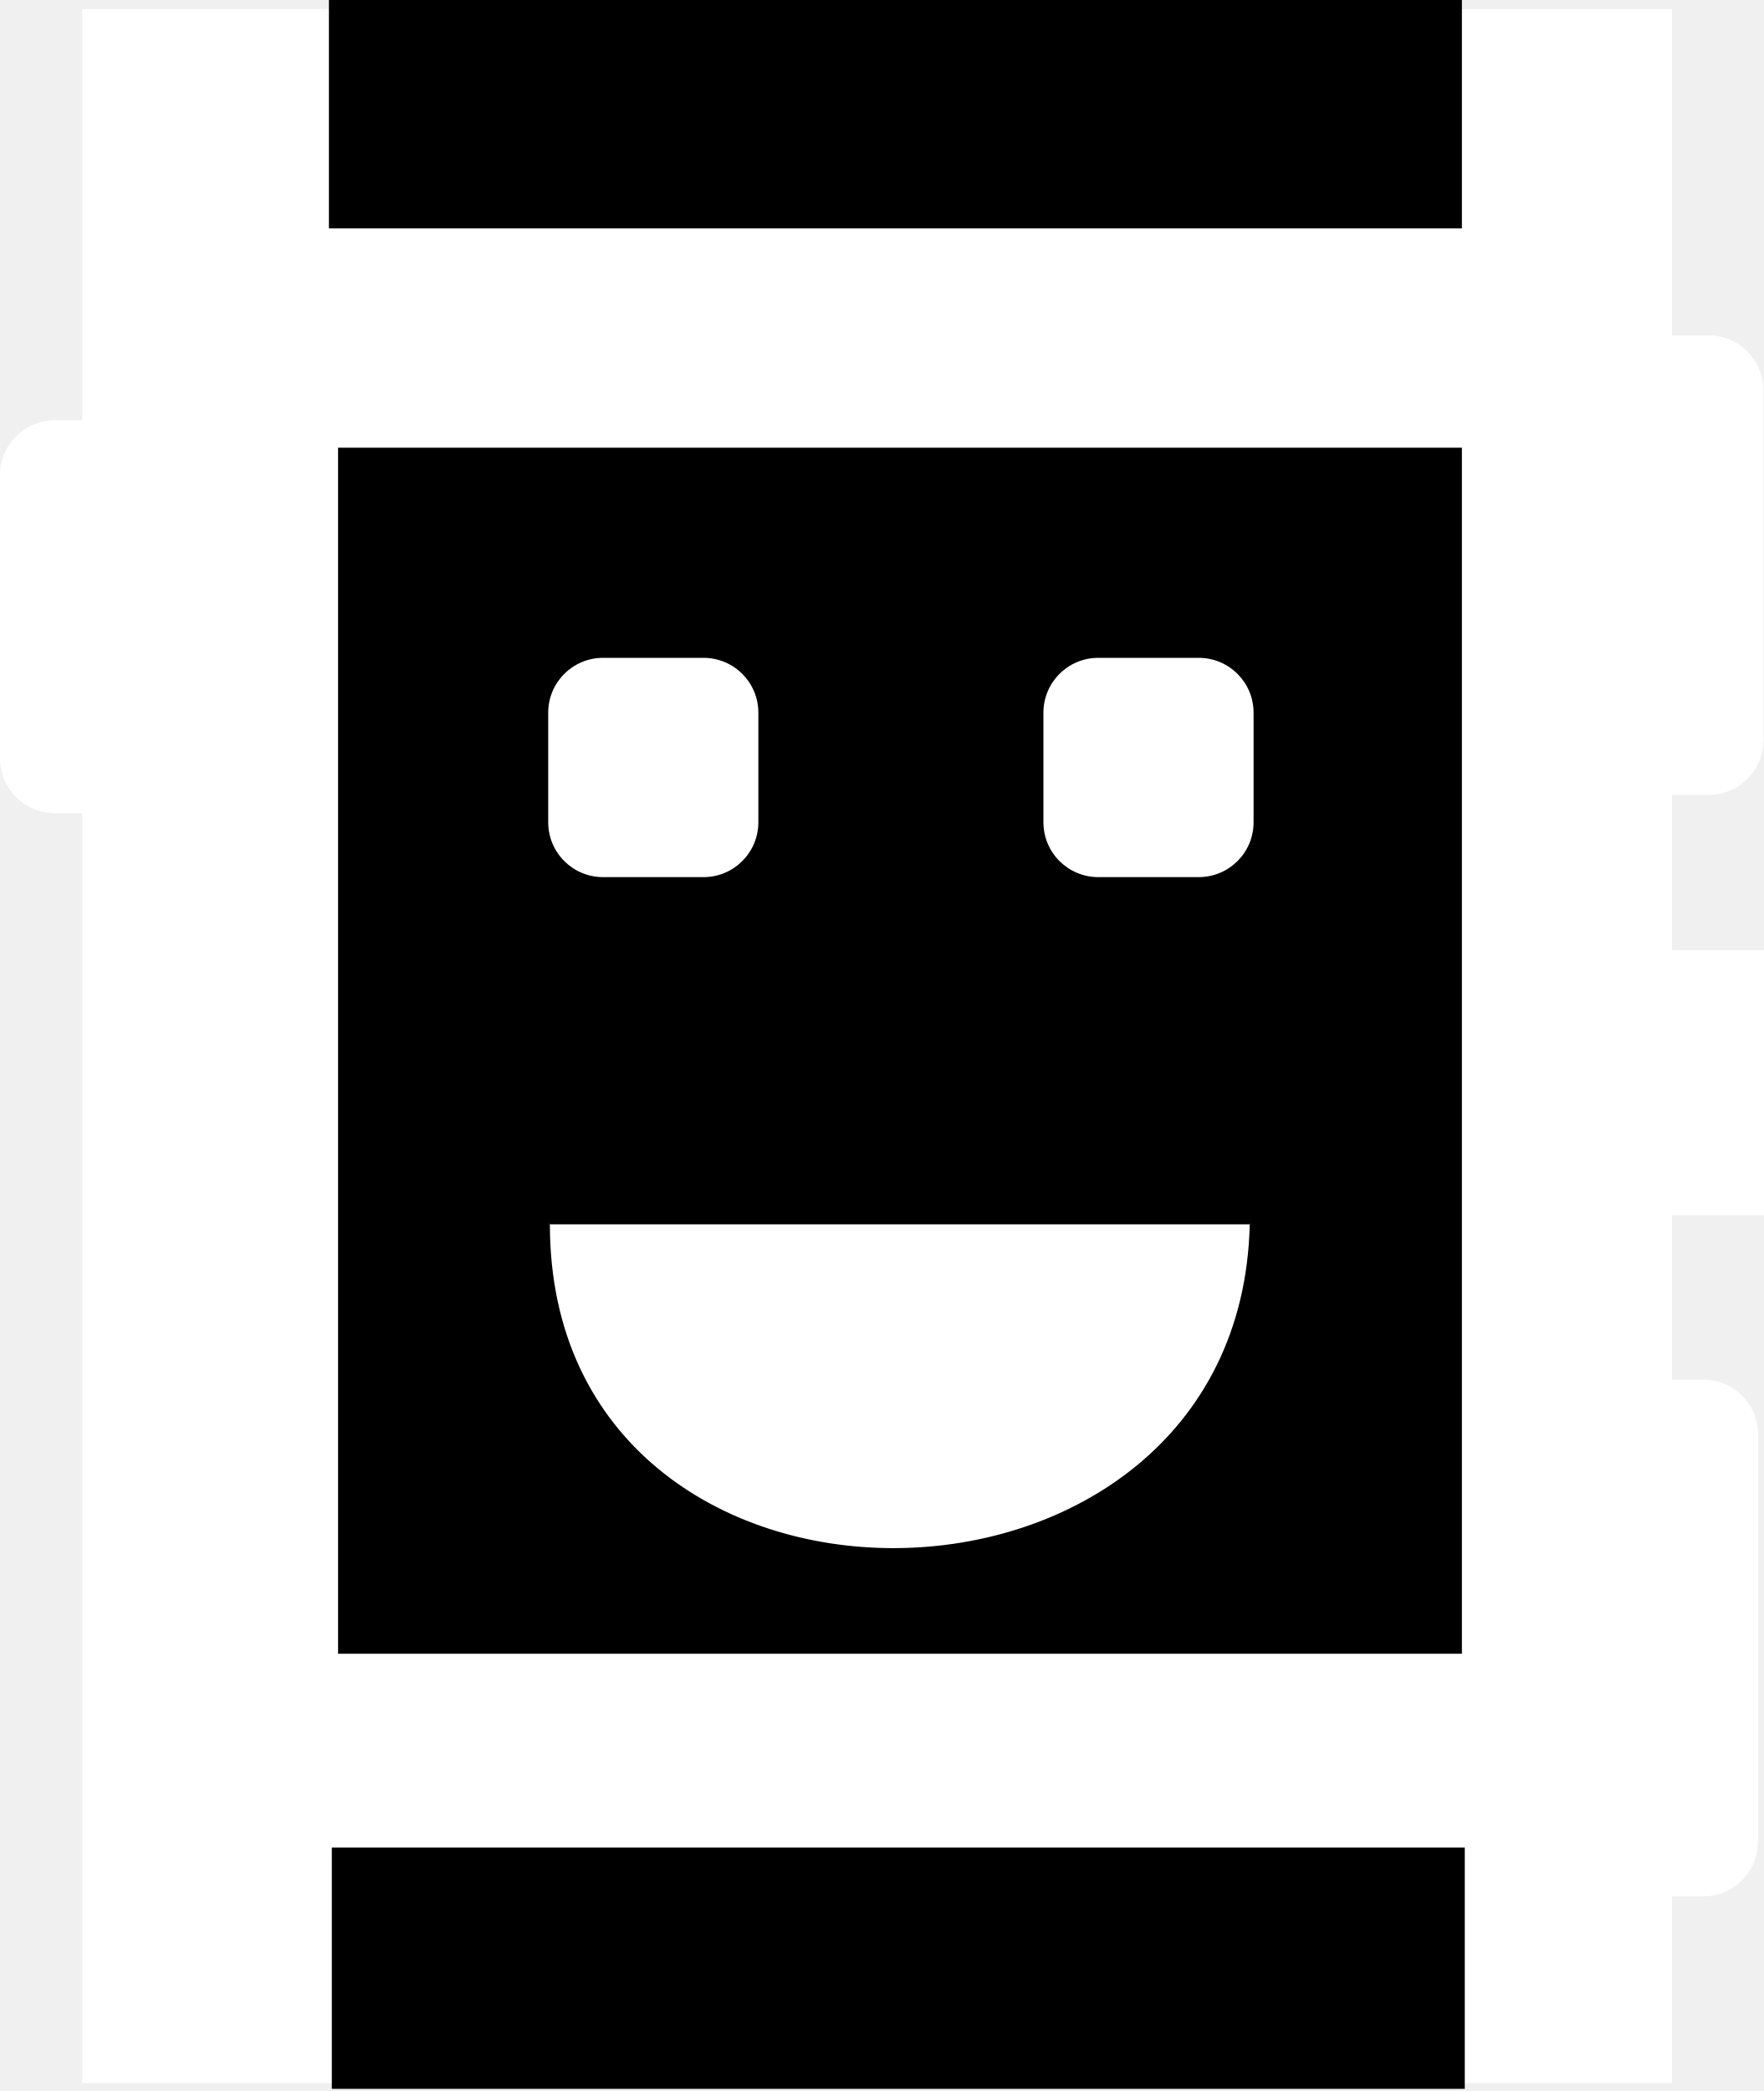
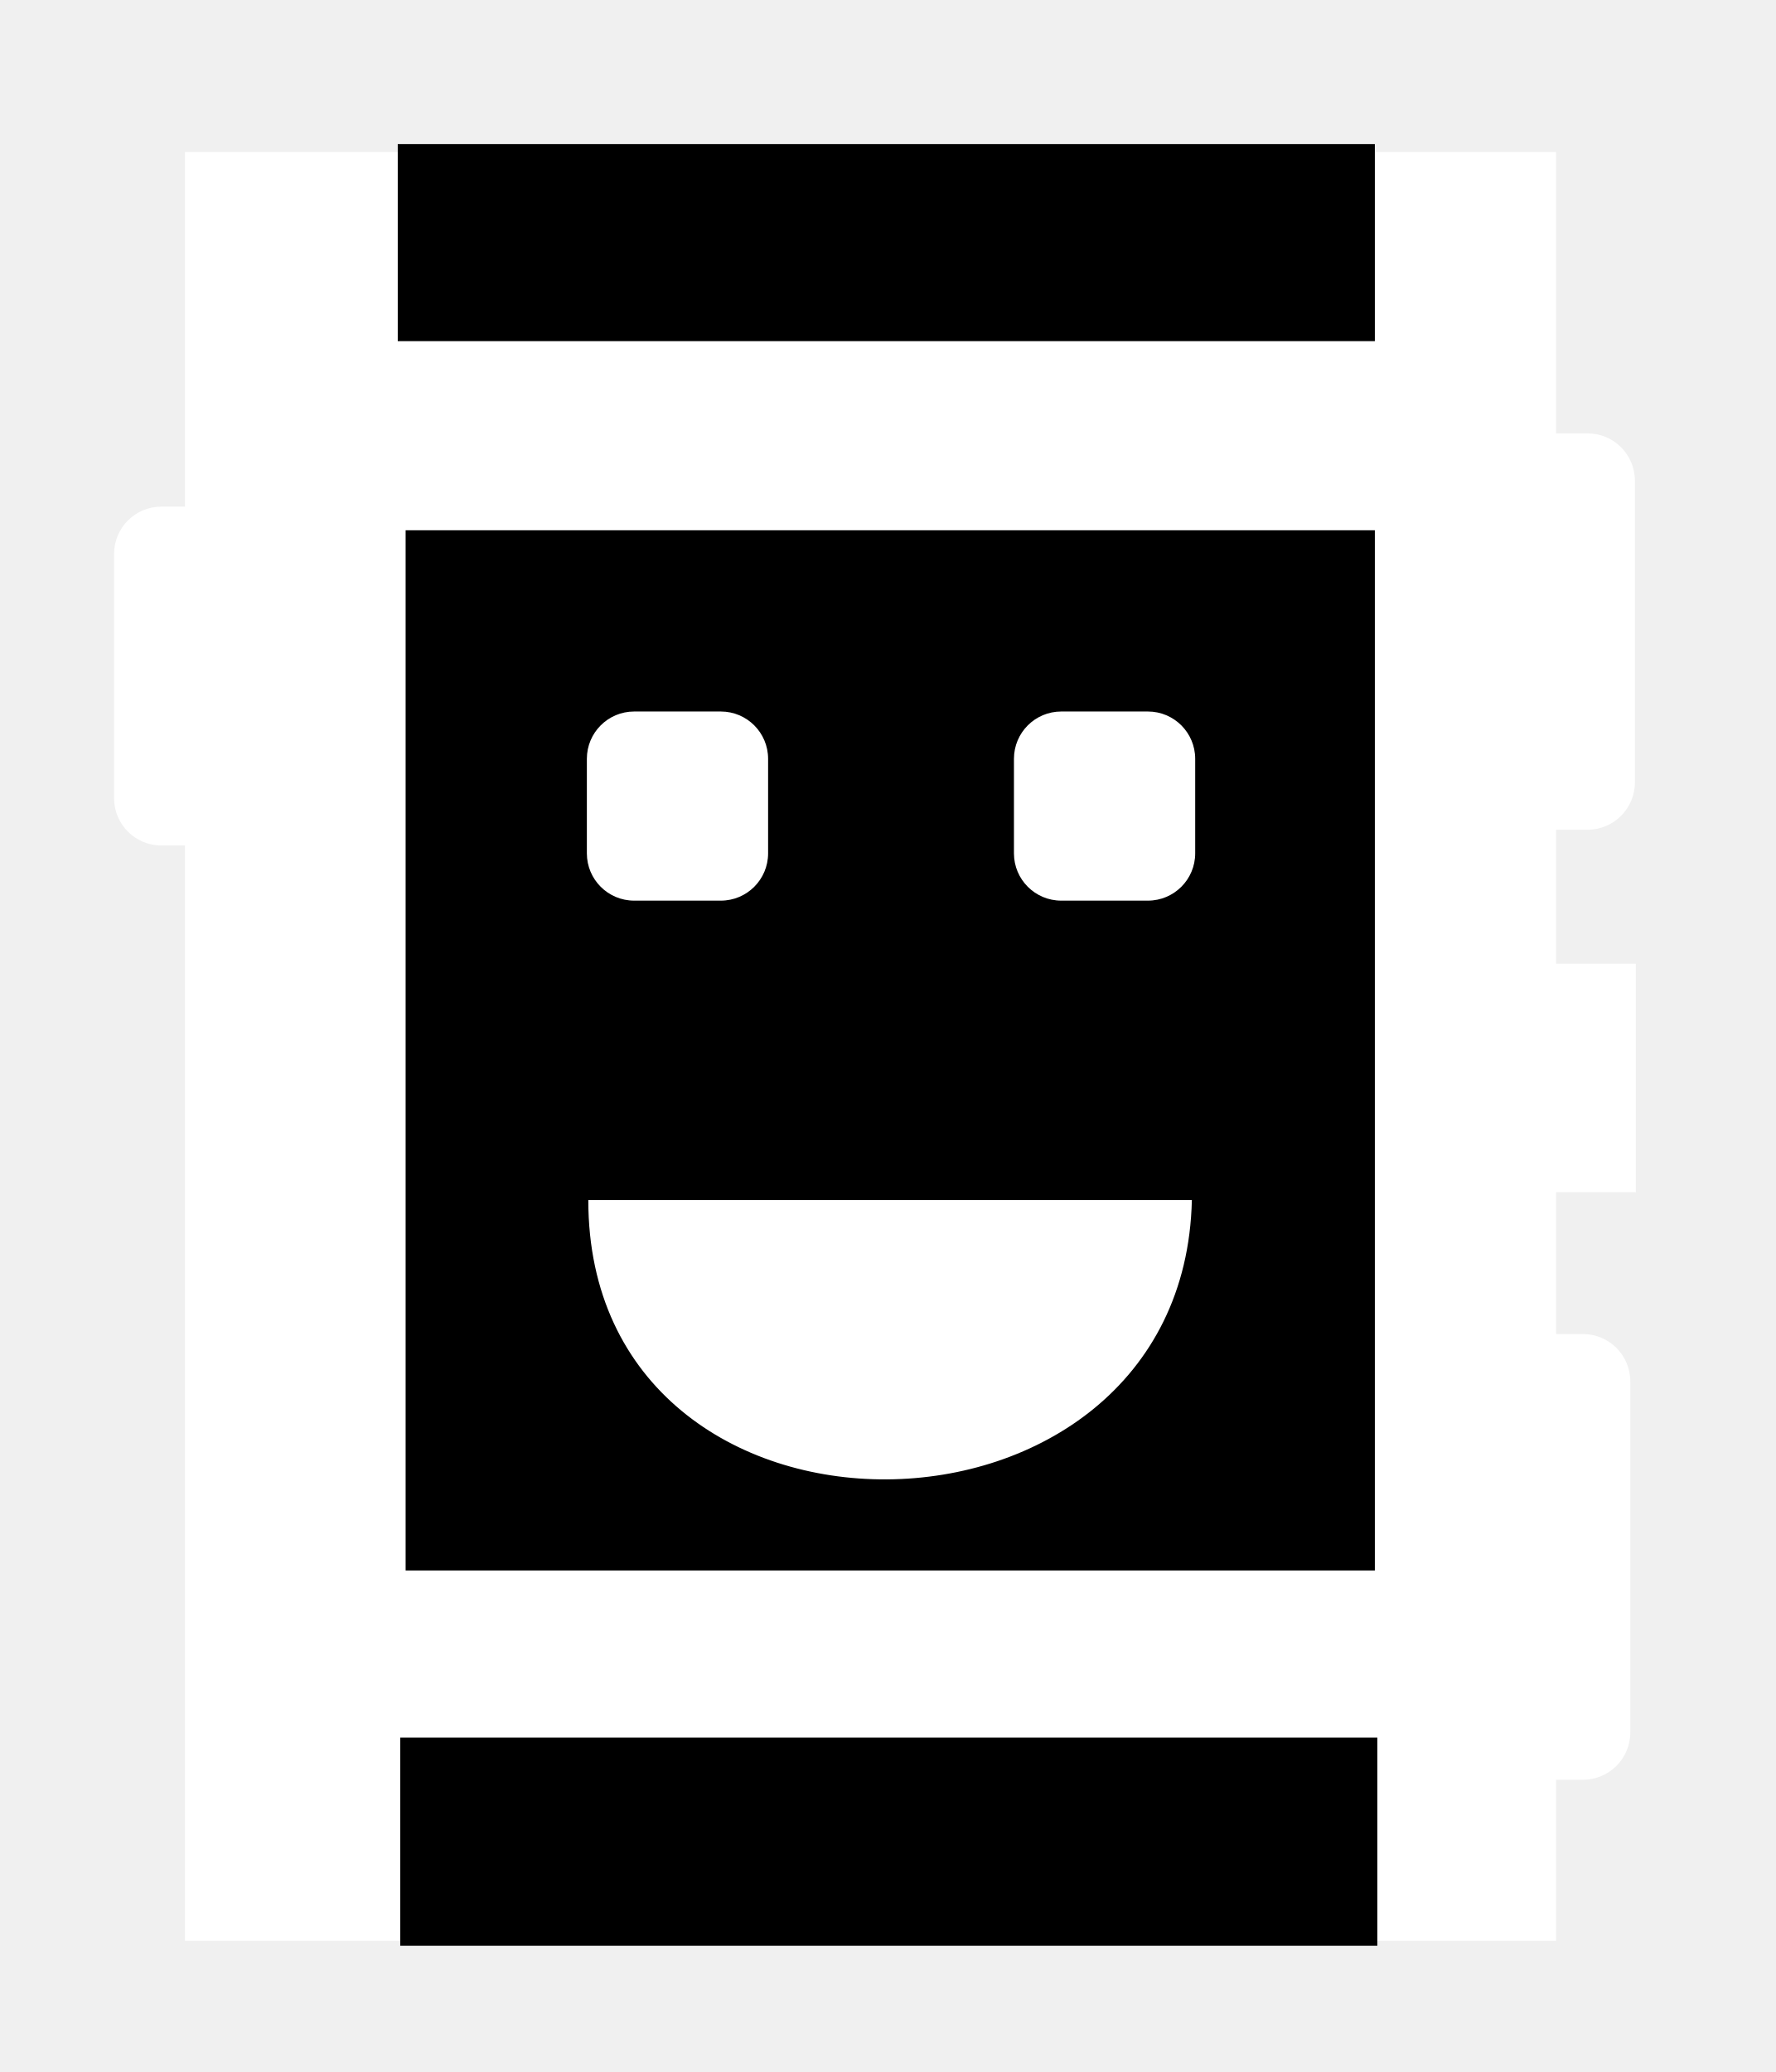
- <svg xmlns="http://www.w3.org/2000/svg" width="155.625mm" height="184.539mm" viewBox="0 0 551.429 653.88" id="svg2" version="1.1">
+ <svg xmlns="http://www.w3.org/2000/svg" width="144" height="168" viewBox="0 0 144 168" id="svg2" version="1.1">
  <defs id="defs4" />
-   <g id="layer1" transform="translate(-85.71429,-220.9336)">
-     <rect style="fill:#ffffff" id="rect3351" width="497.143" height="648.571" x="111.429" y="223.791" />
-     <rect style="fill:#000000" id="rect3353" width="354.286" height="71.429" x="188.571" y="220.934" />
-     <rect style="fill:#000000" id="rect3357" width="351.429" height="377.143" x="191.429" y="360.934" />
-     <rect style="fill:#ffffff" id="rect3359" width="82.367" height="143.694" x="554.776" y="325.811" ry="17.143" />
-     <rect style="fill:#ffffff" id="rect3361" width="71.285" height="82.857" x="566.205" y="518.076" ry="17.143" rx="0" />
-     <rect style="fill:#ffffff" id="rect3363" width="78.878" height="161.591" x="556.593" y="652.362" ry="17.143" />
-     <rect style="fill:#ffffff" id="rect3368" width="54.286" height="122.857" x="85.714" y="352.362" ry="17.143" />
-     <rect style="fill:#ffffff" id="rect3372" width="65.714" height="68.571" x="257.143" y="426.648" ry="17.143" />
-     <rect style="fill:#ffffff" id="rect3372-0" width="65.714" height="68.571" x="412" y="426.648" ry="17.143" />
-     <path style="fill:#ffffff;fill-rule:evenodd;stroke:#000000;stroke-width:1.032px;stroke-linecap:butt;stroke-linejoin:miter;stroke-opacity:1" d="m 257.149,603.802 c 0,137.112 216.836,134.255 219.881,0" id="path3428" />
-     <rect style="fill:#000000" id="rect3353-6" width="354.286" height="75.469" x="189.475" y="798.673" />
+   <g id="layer1" transform="translate(-85.71429,-706.8132)">
+     <rect style="fill:#ffffff" id="rect3351" width="111.177" height="145.041" x="100.715" y="719.138" />
+     <rect style="fill:#000000" id="rect3353" width="79.23" height="15.974" x="117.966" y="718.499" />
+     <rect style="fill:#000000" id="rect3357" width="78.591" height="84.341" x="118.605" y="749.808" />
+     <rect style="fill:#ffffff" id="rect3359" width="18.42" height="32.135" x="199.861" y="741.953" ry="3.834" />
+     <rect style="fill:#ffffff" id="rect3361" width="15.942" height="18.53" x="202.417" y="784.95" ry="3.834" rx="0" />
+     <rect style="fill:#ffffff" id="rect3363" width="17.64" height="36.137" x="200.268" y="814.98" ry="3.834" />
+     <rect style="fill:#ffffff" id="rect3368" width="12.14" height="27.475" x="94.964" y="747.891" ry="3.834" />
+     <rect style="fill:#ffffff" id="rect3372" width="14.696" height="15.335" x="133.301" y="764.503" ry="3.834" />
+     <rect style="fill:#ffffff" id="rect3372-0" width="14.696" height="15.335" x="167.932" y="764.503" ry="3.834" />
+     <path style="fill:#ffffff;fill-rule:evenodd;stroke:#000000;stroke-width:0.231px;stroke-linecap:butt;stroke-linejoin:miter;stroke-opacity:1" d="m 133.302,804.121 c 0,30.663 48.491,30.024 49.172,0" id="path3428" />
+     <rect style="fill:#000000" id="rect3353-6" width="79.23" height="16.877" x="118.168" y="847.7" />
  </g>
</svg>
